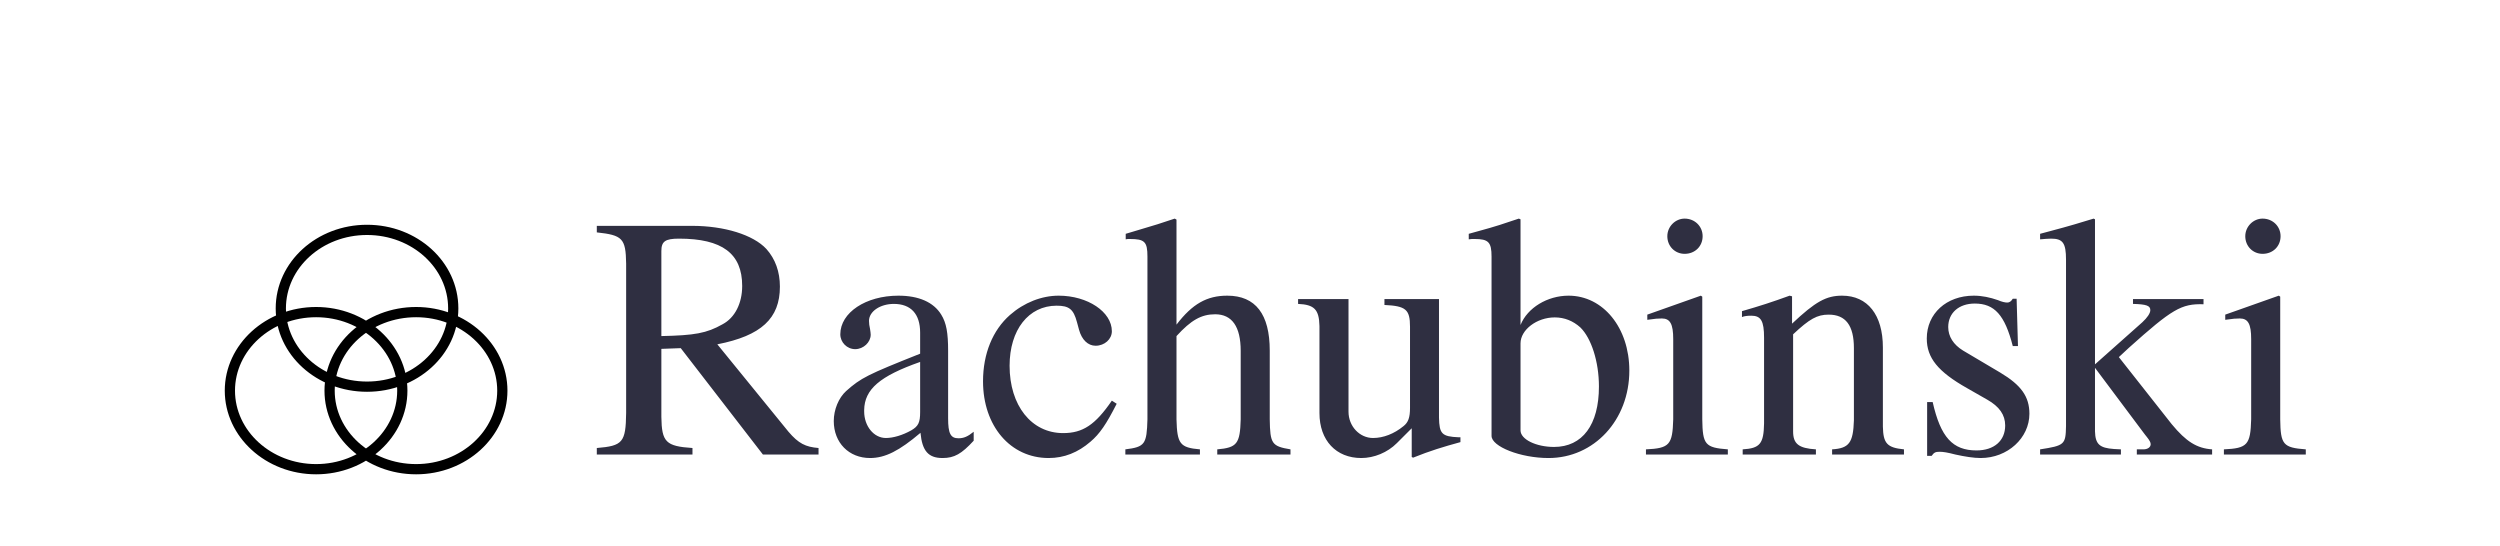
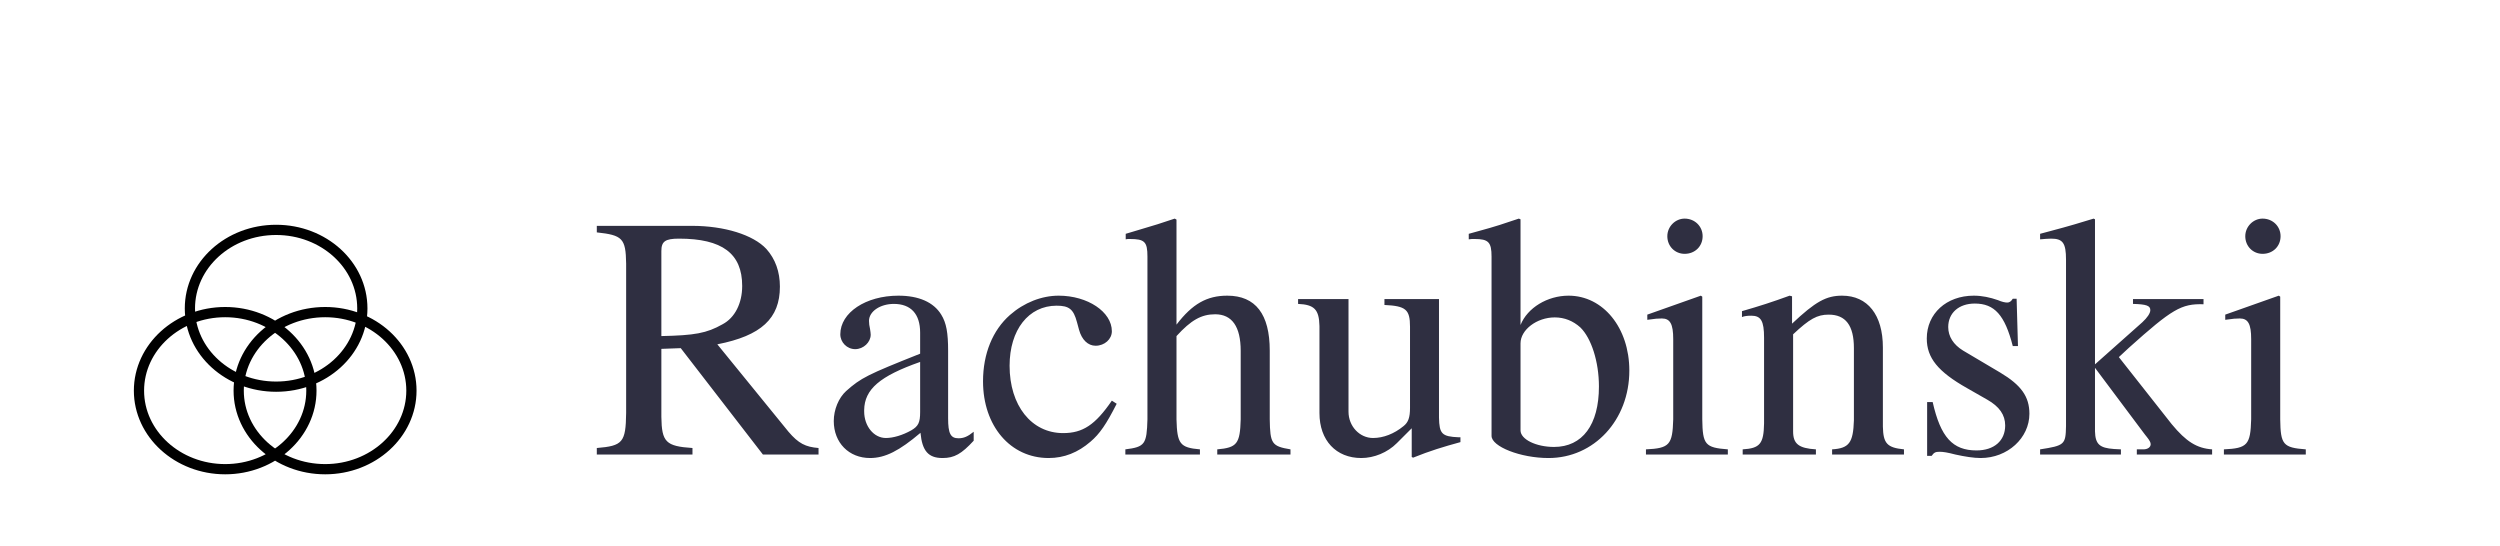
<svg xmlns="http://www.w3.org/2000/svg" width="550" height="120" viewBox="0 0 550 120">
-   <g id="krupp-rings" transform="translate(500 500) scale(0.9) translate(-500 -500)">
+   <g id="krupp-rings" transform="translate(480 500) scale(0.9) translate(-500 -500)">
    <g transform="matrix(1.25,0,0,-1.25,-427.0749,773.5962)">
      <path d="M 385.85,603.007 C 385.85,611.527 378.29,618.367 368.99,618.367 C 359.69,618.367 352.13,611.527 352.13,603.007 C 352.13,594.547 359.69,587.707 368.99,587.707 C 378.29,587.707 385.85,594.547 385.85,603.007 z              M 375.89,586.927 C 375.89,595.387 368.33,602.287 359.03,602.287 C 349.73,602.287 342.17,595.387 342.17,586.927 C 342.17,578.467 349.73,571.567 359.03,571.567 C 368.33,571.567 375.89,578.467 375.89,586.927 z              M 395.45,586.927 C 395.45,595.387 387.89,602.287 378.59,602.287 C 369.23,602.287 361.67,595.387 361.67,586.927 C 361.67,578.467 369.23,571.567 378.59,571.567 C 387.89,571.567 395.45,578.467 395.45,586.927 z" style="fill:none;                 stroke:#000000;                 stroke-width:2;                 stroke-linecap:round;                 stroke-linejoin:round;                 stroke-miterlimit:10;                 stroke-dasharray:none;                 stroke-opacity:1" />
    </g>
  </g>
  <text x="130" y="100" font-family="Georgia, Times, 'Times New Roman', serif" font-size="76" fill="#2F2F41">
      Rachubinski
    </text>
</svg>
